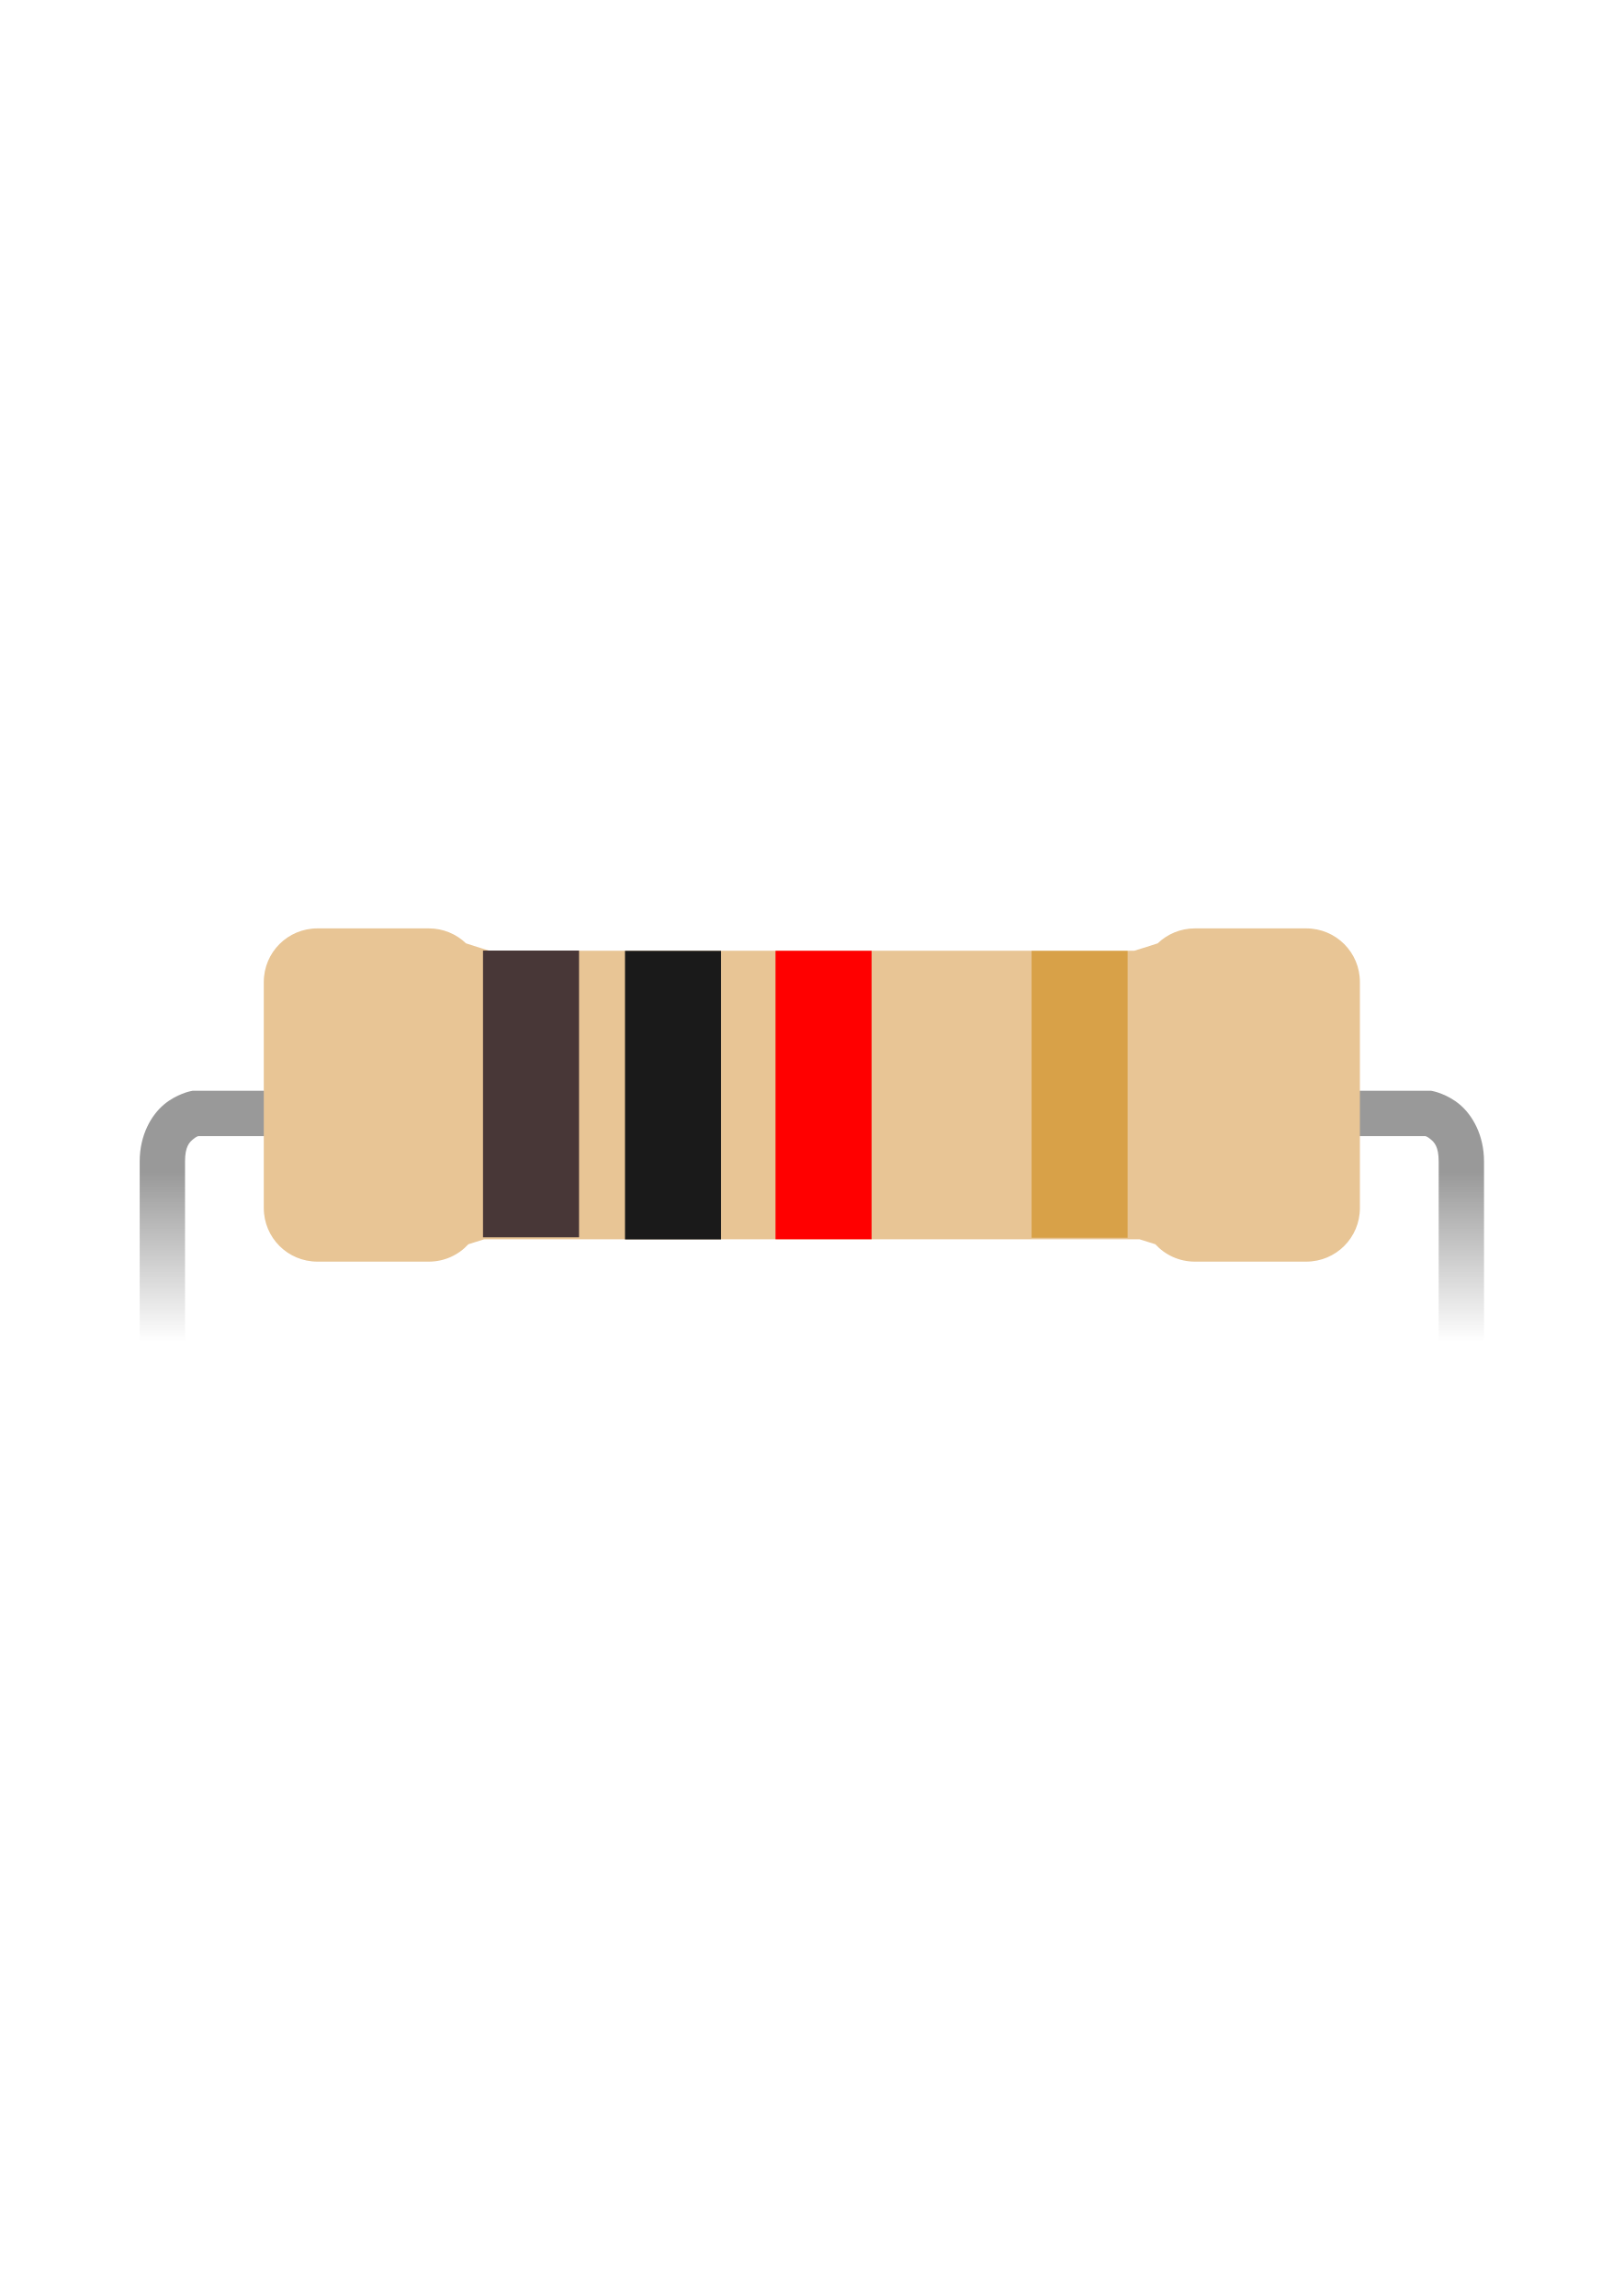
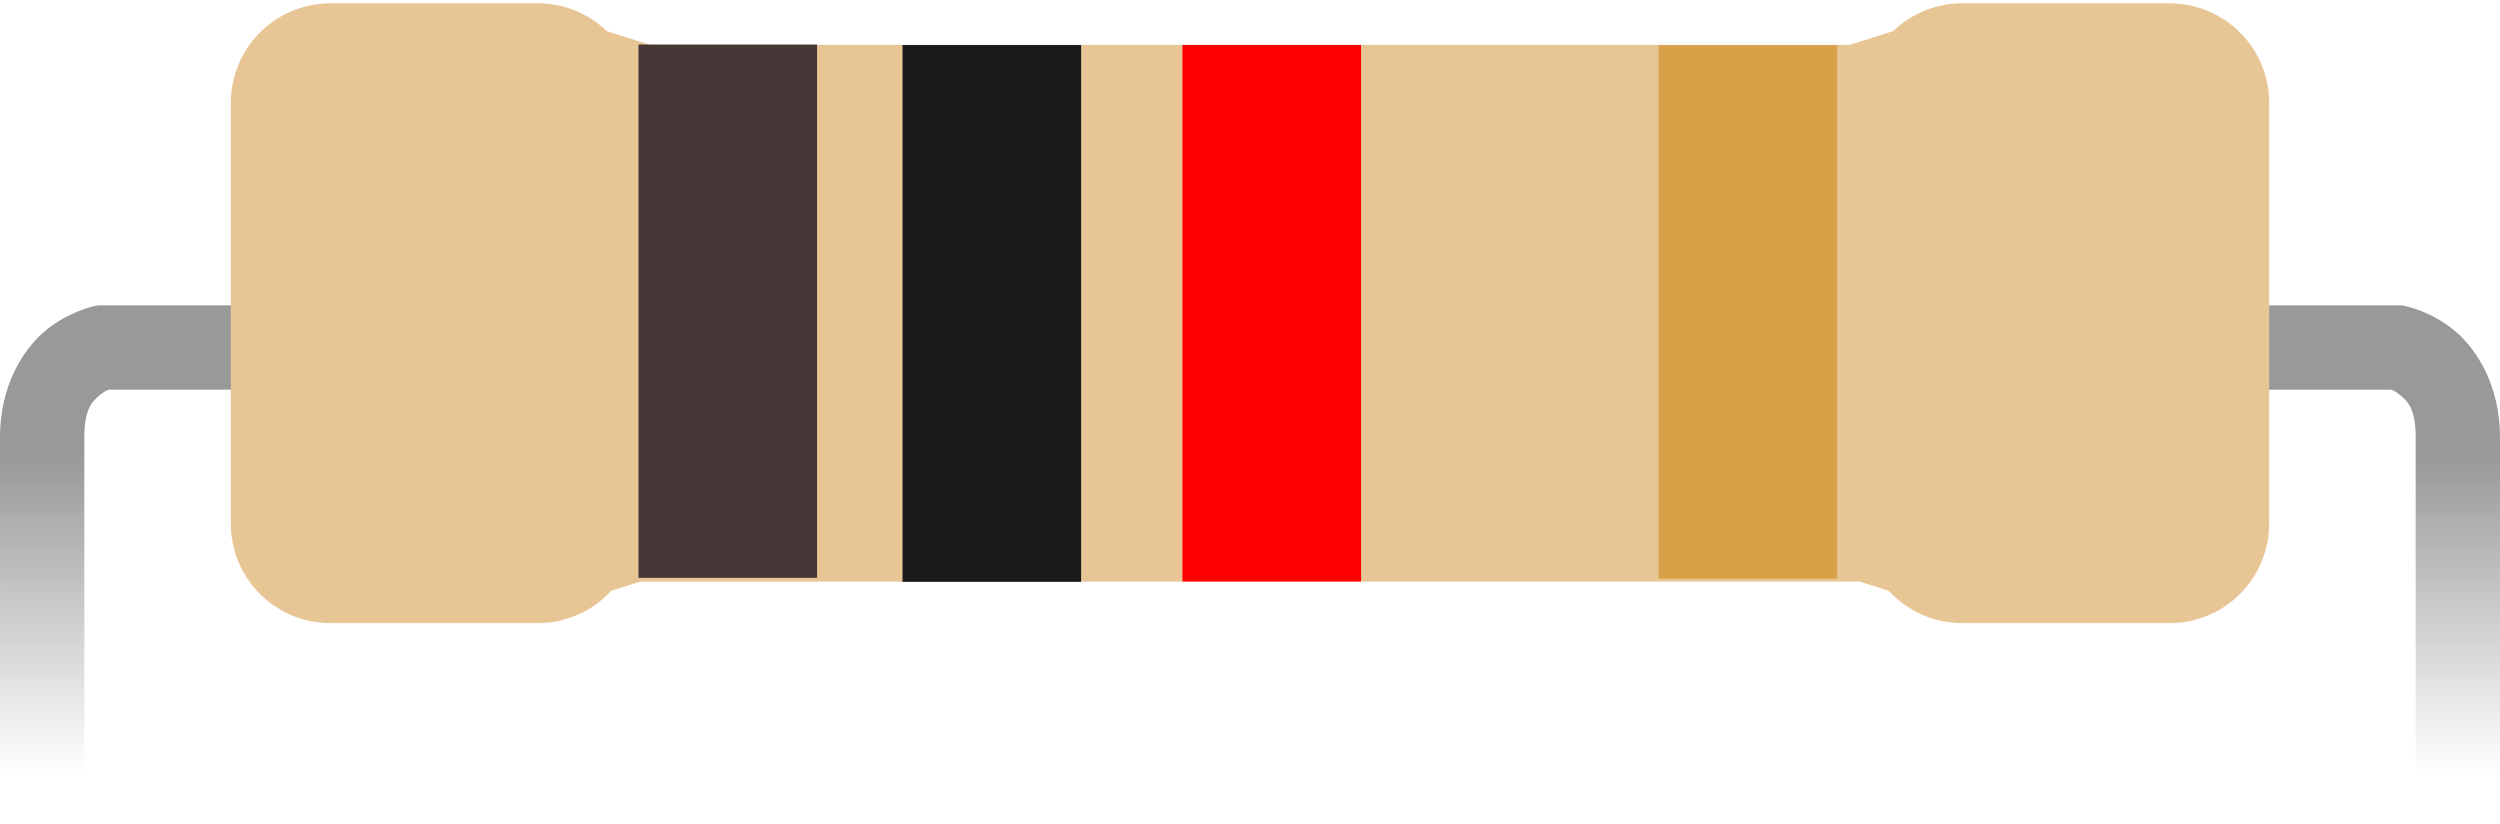
- <svg xmlns="http://www.w3.org/2000/svg" xmlns:xlink="http://www.w3.org/1999/xlink" width="210mm" height="297mm" viewBox="0 0 210 297" version="1.1" id="svg1" xml:space="preserve">
+ <svg xmlns="http://www.w3.org/2000/svg" xmlns:xlink="http://www.w3.org/1999/xlink" width="170mm" height="56mm" viewBox="0 0 170 56" version="1.1" id="svg1" xml:space="preserve">
  <defs id="defs1">
    <linearGradient id="linearGradient4">
      <stop style="stop-color:#999999;stop-opacity:1;" offset="0" id="stop4" />
      <stop style="stop-color:#999999;stop-opacity:0;" offset="1" id="stop5" />
    </linearGradient>
    <linearGradient xlink:href="#linearGradient4" id="linearGradient5" x1="20.794" y1="158.477" x2="20.794" y2="180.434" gradientUnits="userSpaceOnUse" />
    <linearGradient xlink:href="#linearGradient4" id="linearGradient6" gradientUnits="userSpaceOnUse" x1="20.794" y1="158.477" x2="20.794" y2="180.434" gradientTransform="matrix(-1,0,0,1,210.2284,0)" />
  </defs>
  <g id="layer1">
-     <g id="g2" transform="translate(-0.3653141)">
+     <g id="g2" transform="matrix(0.9777477,0,0,0.9777477,-18.02069,-117.1955)">
      <g id="g6" transform="translate(0.2511356,-6.85303)">
        <path style="color:#000000;fill:url(#linearGradient5);fill-opacity:1;-inkscape-stroke:none" d="M 25.029,147.949 24.75,148.004 c 0,0 -1.804,0.363 -3.42,1.715 -1.616,1.352 -3.15,3.917 -3.15,7.373 v 26.668 h 5.865 V 157.092 c 0,-1.932 0.566,-2.471 1.051,-2.877 0.427,-0.357 0.626,-0.386 0.688,-0.4 h 11.221 v -5.865 z" id="path2" />
        <path style="color:#000000;fill:url(#linearGradient6);fill-opacity:1;-inkscape-stroke:none" d="m 185.199,147.949 0.279,0.055 c 0,0 1.804,0.363 3.42,1.715 1.616,1.352 3.15,3.917 3.15,7.373 v 26.668 h -5.865 v -26.668 c 0,-1.932 -0.566,-2.471 -1.051,-2.877 -0.427,-0.357 -0.626,-0.386 -0.688,-0.4 h -11.221 v -5.865 z" id="path2-4" />
      </g>
      <path id="rect1" style="fill:#e8c595;fill-opacity:1;stroke-width:0.291" d="m 41.423,120.093 c -3.845,0 -6.941,3.096 -6.941,6.941 v 29.225 c 0,3.845 3.096,6.941 6.941,6.941 h 14.406 c 2.031,0 3.846,-0.869 5.113,-2.25 0.631,-0.204 1.292,-0.416 2.039,-0.64 h 11.216 62.336 11.216 c 0.747,0.225 1.408,0.436 2.039,0.64 1.267,1.381 3.083,2.25 5.113,2.25 h 14.406 c 3.845,0 6.941,-3.096 6.941,-6.941 v -29.225 c 0,-3.845 -3.096,-6.941 -6.941,-6.941 h -14.406 c -1.871,0 -3.562,0.738 -4.808,1.934 -0.884,0.286 -1.876,0.608 -3.033,0.957 H 136.533 74.197 63.67 c -1.157,-0.348 -2.149,-0.67 -3.033,-0.957 -1.246,-1.196 -2.936,-1.934 -4.808,-1.934 z" />
      <rect style="fill:#483737;stroke:none;stroke-width:5.767" id="rect2" width="12.421" height="37.09" x="62.834" y="122.962" />
      <rect style="fill:#1a1a1a;stroke:none;stroke-width:5.786" id="rect2-0" width="12.421" height="37.332" x="81.199" y="122.996" />
      <rect style="fill:#ff0000;stroke:none;stroke-width:5.785" id="rect2-0-4" width="12.421" height="37.316" x="100.667" y="122.989" />
      <rect style="fill:#d8a148;fill-opacity:1;stroke:none;stroke-width:5.769" id="rect2-0-83" width="12.421" height="37.106" x="133.784" y="123.006" />
    </g>
  </g>
</svg>
